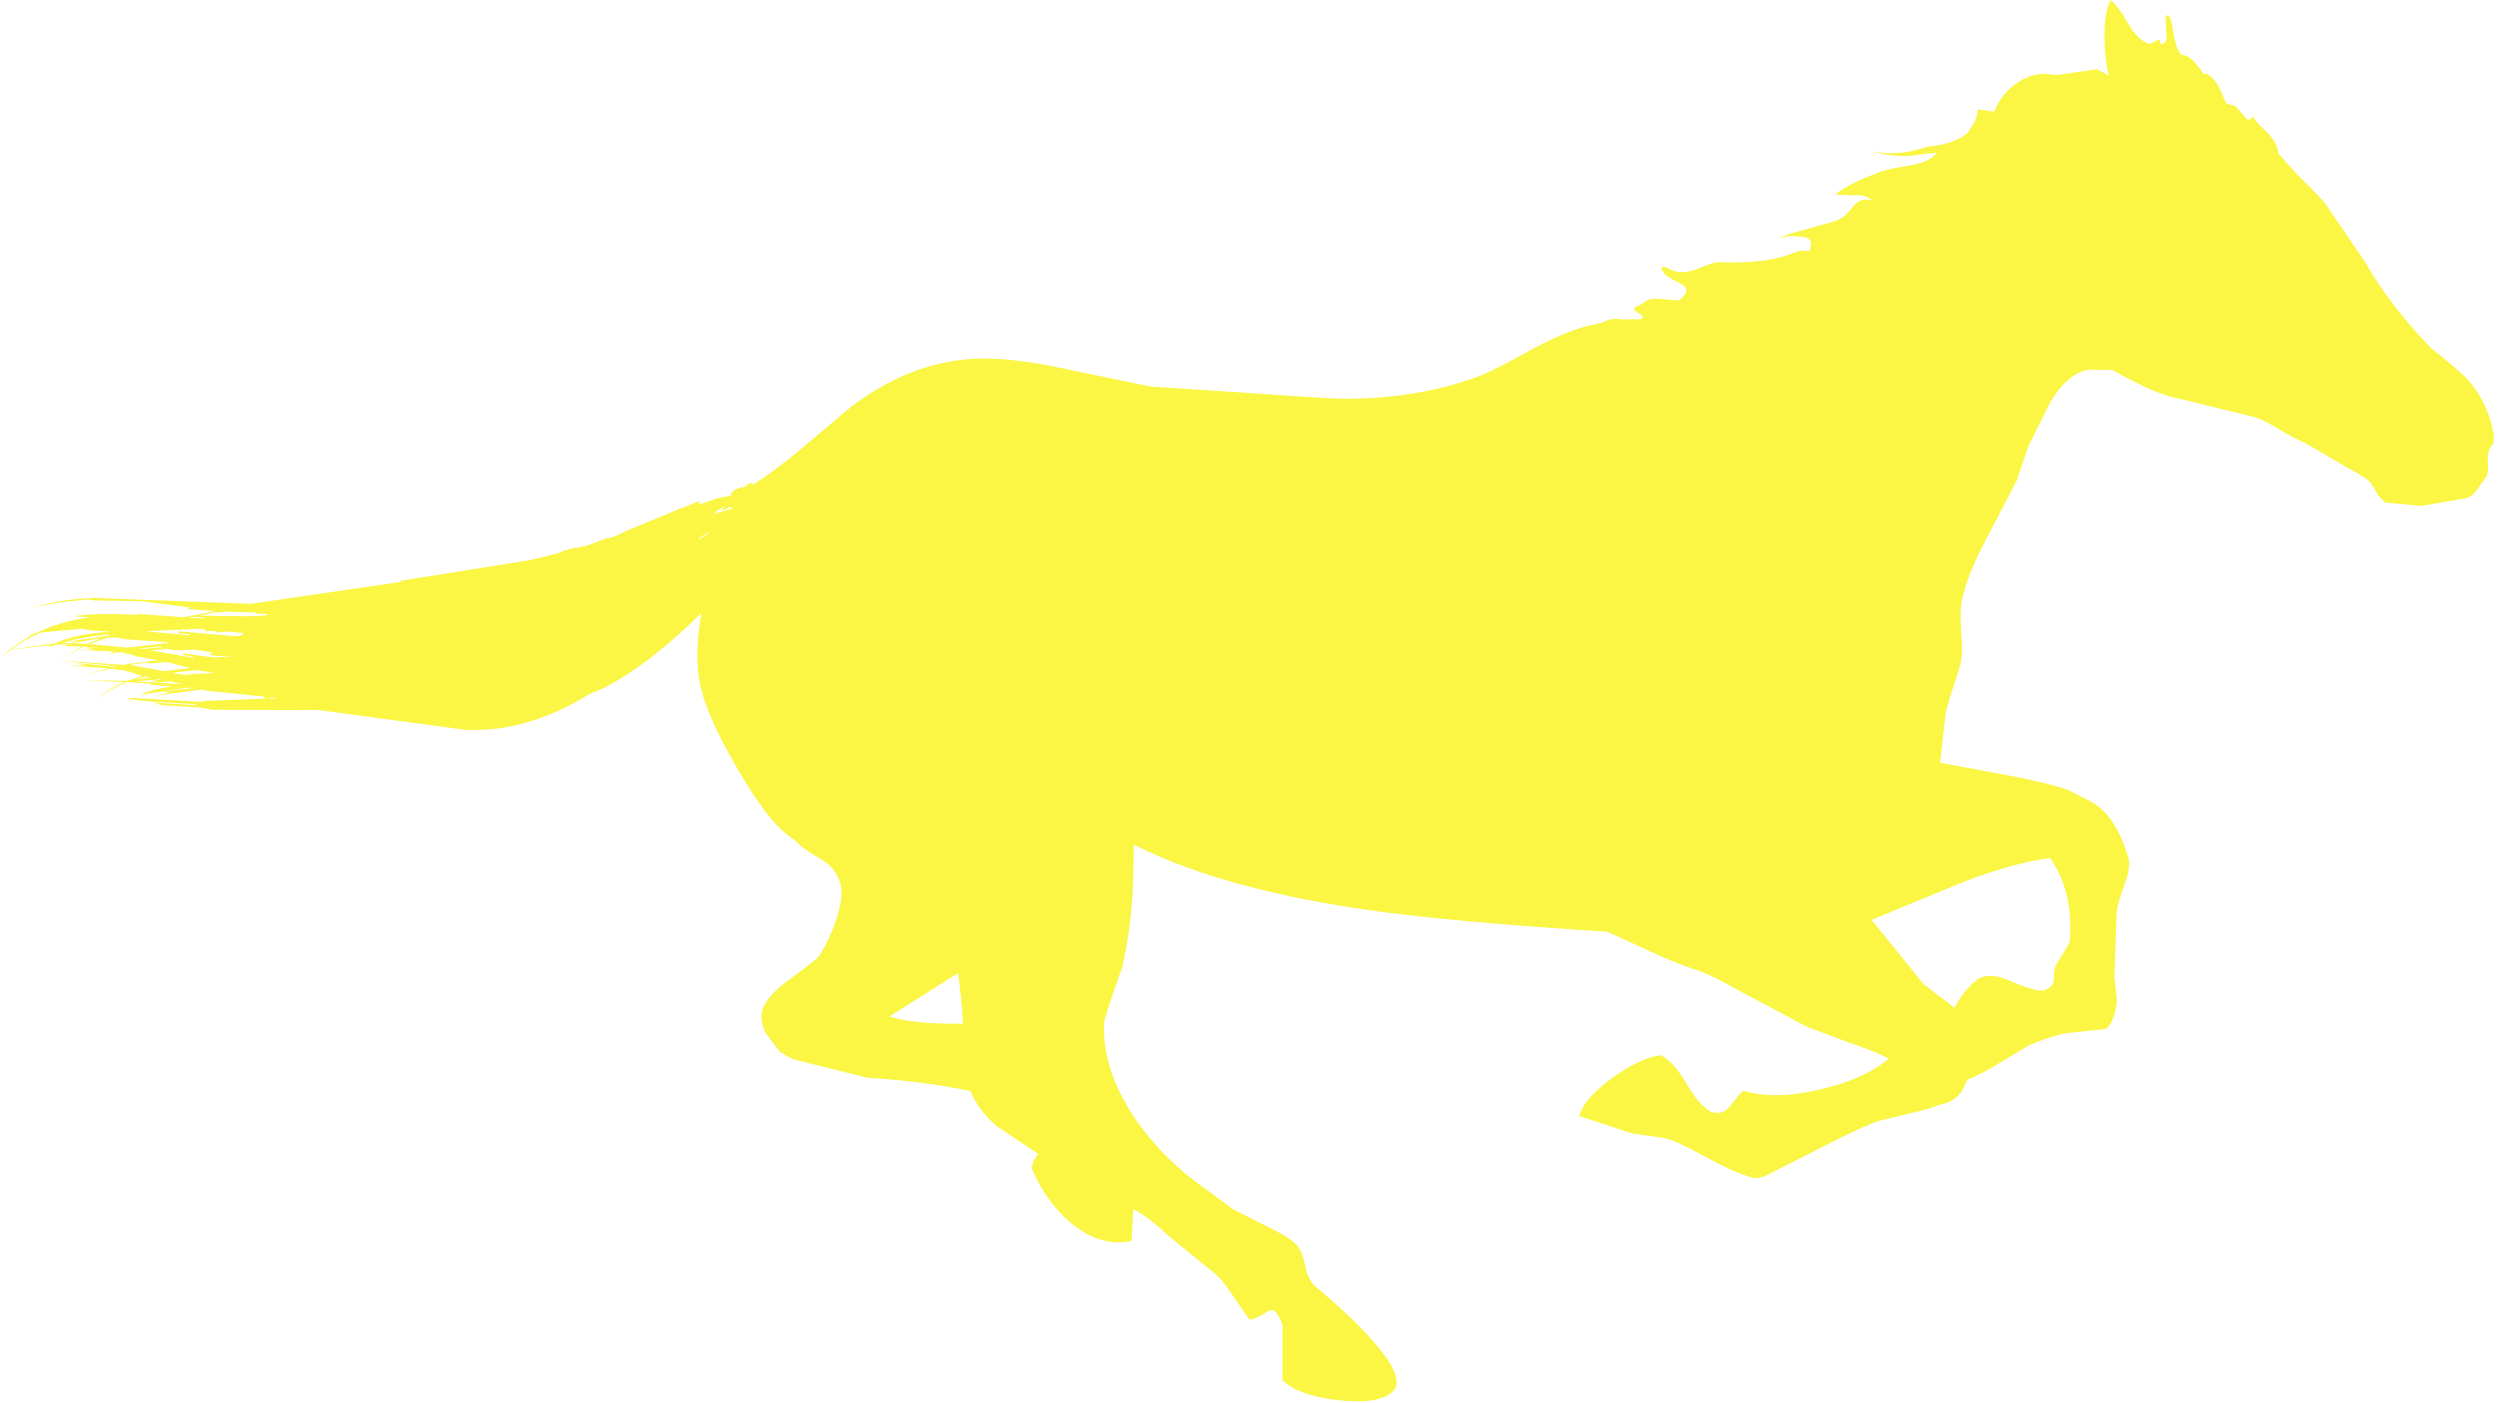
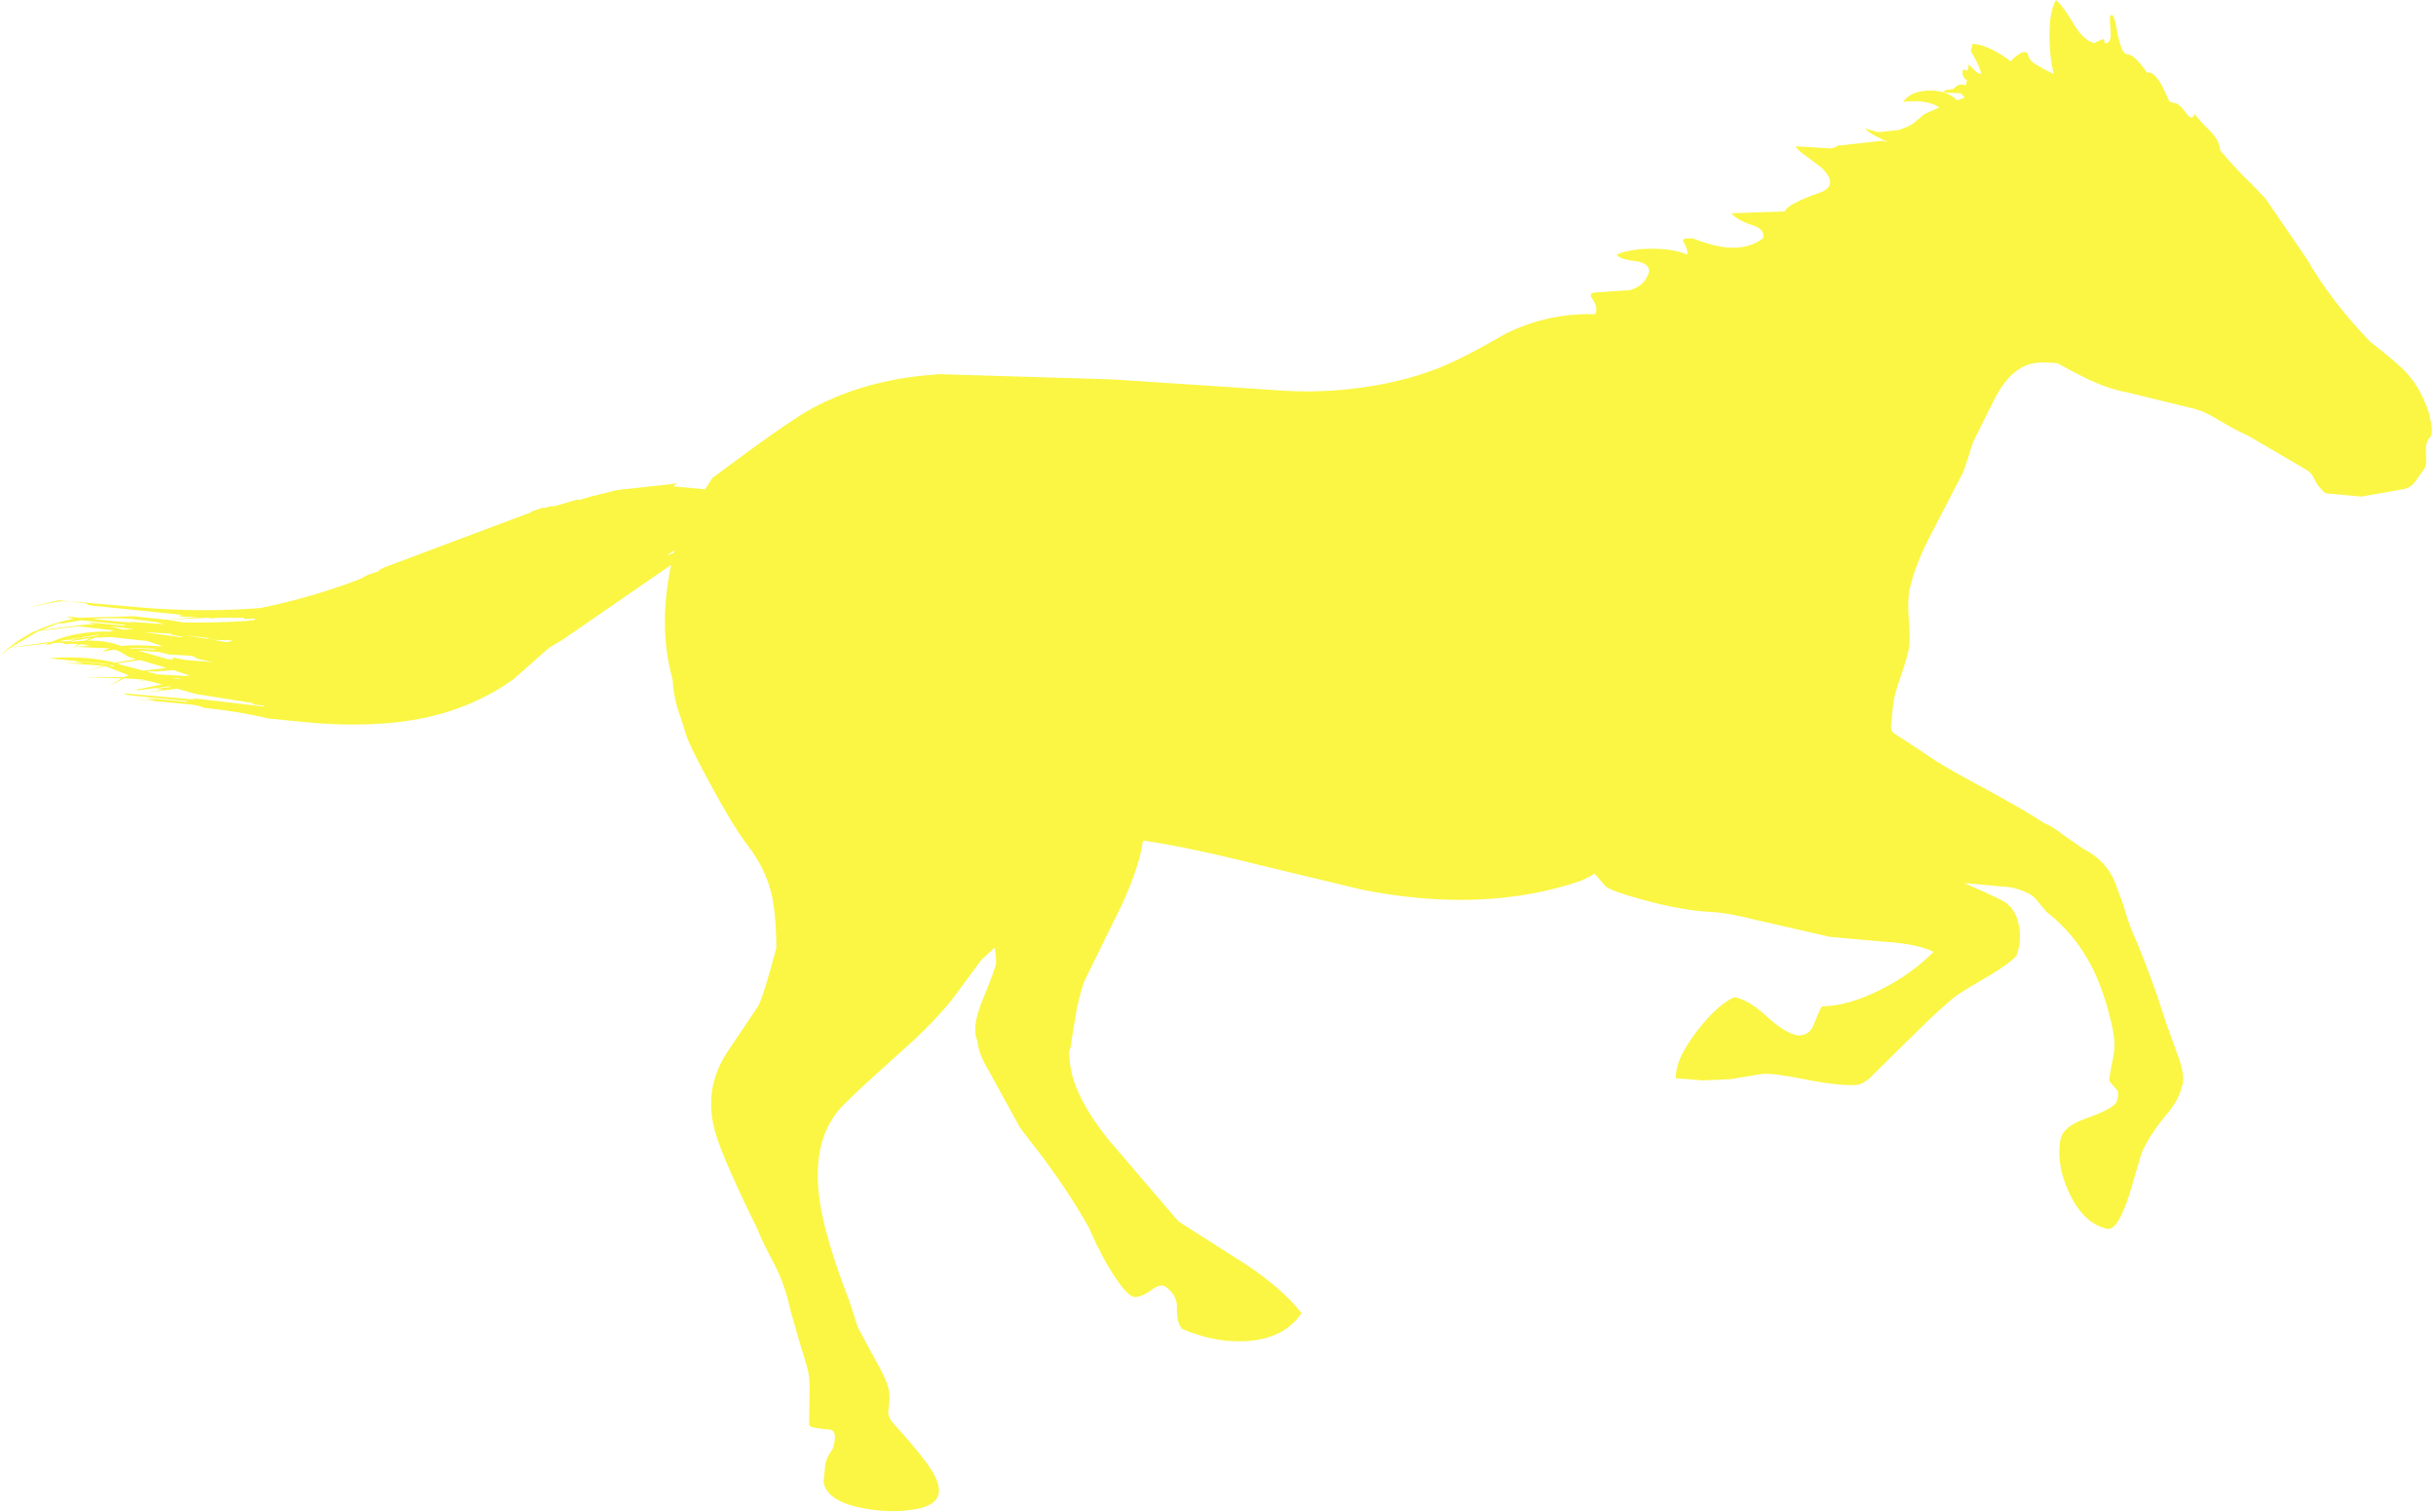
- <svg xmlns="http://www.w3.org/2000/svg" version="1.1" width="401px" height="225px">
-   <g transform="translate(216.75,119.35)">
-     <path d="M 83.45 28.2 L 91.8 38.5 L 96.75 42.3 Q 98.25 39.45 100.2 37.95 Q 102 36.4 105.6 37.95 Q 109.85 39.8 111.2 39.5 Q 112.5 38.9 112.65 38.1 L 112.75 36.25 Q 112.85 35.7 113.55 34.55 L 114.75 32.65 L 115.25 31.65 Q 115.85 23.65 112.1 18.3 Q 106.45 18.95 98.1 22.15 Z M -74.1 43.7 Q -70.15 44.95 -62.3 44.85 Q -62.55 40 -63.1 36.75 Z M -103 -34.05 L -104.45 -33.15 L -104.8 -32.7 L -103.5 -33.55 L -103.1 -33.9 Z M -101.2 -37.35 L -100.45 -38.15 Q -101.85 -37.45 -102.05 -37.1 L -102.4 -36.9 L -99.3 -37.75 L -99.4 -37.85 L -99.3 -37.95 L -99.5 -37.95 L -99.7 -38 L -100.1 -37.85 L -100.45 -37.55 L -100.65 -37.65 Q -100.7 -37.55 -101.2 -37.35 Z M -175.7 -20.9 L -175.7 -21.1 L -180.7 -21.25 L -181.45 -21.1 L -182.15 -21.15 L -184.65 -20.6 L -177.05 -20.5 Q -172.95 -20.6 -174 -20.9 Z M -190.7 -10.35 L -191.05 -10.4 L -195.05 -10.05 L -192.1 -9.9 L -191.5 -9.95 Q -191.1 -10 -191.9 -10.05 Q -192.7 -10.05 -192.3 -10.15 Z M -187.45 -9.6 L -189.45 -10.05 L -191.75 -9.85 Z M -187.8 -11.2 L -187.25 -11.1 L -186.1 -11.15 L -186.05 -11.25 L -187.8 -11.2 L -185.85 -11.3 L -185.85 -11.25 L -182.3 -11.4 L -185.05 -11.85 L -189.1 -11.45 L -187.85 -11.2 Z M -192.55 -10.7 L -193.35 -10.85 L -195.35 -10.3 Z M -192.6 -12.95 L -193.45 -13.05 L -195.9 -12.7 L -190.5 -11.7 L -186.25 -12.2 L -189.95 -13.15 Z M -188.15 -17.8 L -188.1 -18.1 L -179 -17.3 L -178.2 -17.35 L -177.6 -17.8 L -180.1 -18.05 L -180.95 -18 L -182.1 -17.75 L -181.2 -18 L -182.05 -17.95 L -182.05 -18.1 L -182.75 -18.15 L -183.8 -18.1 Q -184.1 -18.15 -183.65 -18.25 L -183.6 -18.3 L -184.65 -18.5 L -193.45 -18.1 L -186.3 -17.45 L -186.3 -17.6 Z M -187.4 -14.3 L -187.35 -14.55 L -182.6 -13.9 L -179.25 -14.05 Q -184.6 -14.15 -182.6 -14.6 L -182.5 -14.65 L -185.55 -15.15 L -188.4 -15.05 L -190 -15.25 L -192.65 -15.05 L -185.8 -13.85 L -185.75 -14 Z M -190.8 -15.55 L -190.8 -15.7 L -194.25 -15.35 L -193.9 -15.25 Z M -189.5 -16.25 L -190.05 -16.35 L -189.85 -16.35 L -196.4 -16.8 L -198.2 -17.1 L -199.55 -17.05 L -202.35 -16.05 L -196.05 -15.45 L -196 -15.5 L -196.2 -15.65 L -195.65 -15.55 Z M -185.75 -20.4 L -185.75 -20.45 L -186.65 -20.3 L -184.1 -20.15 L -184.05 -20.3 Z M -204.3 -15.1 L -201.9 -15.15 Q -201.5 -15.15 -202.3 -15.3 Q -203.1 -15.45 -202.7 -15.5 L -200.75 -15.4 L -203.35 -15.65 L -204.3 -15.1 L -206.6 -13.75 L -203.6 -15.65 L -205.9 -15.7 Q -206.45 -15.75 -205.9 -15.9 L -204.95 -16 L -205.8 -16 L -206.95 -15.6 L -205.95 -16 L -207.7 -15.95 L -209.05 -15.55 L -208.9 -15.75 L -208.55 -15.9 L -215.05 -15.1 L -216.75 -13.75 L -215.3 -15.05 L -215.85 -14.95 L -215.25 -15.1 Q -213.2 -16.7 -211.2 -17.7 L -213 -17.25 L -210.85 -17.85 Q -207.1 -19.7 -202.2 -20.35 L -204.95 -20.5 Q -201.25 -21.1 -194.35 -20.7 L -194.95 -20.9 L -187.35 -20.35 L -185.75 -20.65 L -185.75 -20.7 L -185.5 -20.65 L -182.3 -21.35 L -186.5 -21.65 L -186.5 -21.9 L -185.05 -21.75 L -193.9 -22.9 L -201.7 -23.05 L -202.6 -23.2 Q -208.65 -22.7 -212.25 -21.7 Q -207.55 -23.2 -201.75 -23.45 L -176.5 -22.5 L -152.25 -26.05 Q -152.75 -26.1 -152.45 -26.2 L -133.05 -29.3 Q -130.05 -29.8 -126.5 -30.85 L -126.5 -31 L -125.75 -31.15 L -124.55 -31.55 L -124.5 -31.45 Q -124.5 -31.35 -123.2 -31.75 L -123.15 -31.65 Q -120.15 -32.7 -119.3 -33.1 L -119.25 -32.95 Q -117.25 -33.6 -116.7 -34.05 L -116.65 -33.9 Q -116.65 -34.05 -116.05 -34.3 L -107.7 -37.75 Q -105.7 -38.45 -104.45 -39.1 L -104.8 -38.6 L -104.2 -38.55 L -103.1 -38.95 L -102.65 -39.05 L -101.85 -39.4 L -99.55 -39.85 L -99.55 -39.95 Q -99.1 -40.9 -98.4 -40.95 L -97.9 -41.15 L -98 -41.25 L -97.9 -41.25 L -97.8 -41.3 L -97.7 -41.2 L -97.6 -41.2 L -97.5 -41.1 L -97.4 -41.2 L -97.3 -41.35 L -97.2 -41.25 L -97.1 -41.35 L -97 -41.4 L -97 -41.45 L -96.9 -41.65 L -96.25 -41.9 Q -96.2 -41.85 -96.15 -41.95 L -96 -41.6 Q -92.55 -43.7 -87.9 -47.65 L -80.3 -54.05 Q -70.95 -61.2 -60.6 -61.8 Q -54.85 -62.1 -46.2 -60.25 L -32.25 -57.35 L -5.75 -55.6 Q 1.05 -55.05 7.95 -55.95 Q 15.05 -56.9 20.85 -59.15 Q 22.8 -59.9 28.95 -63.3 Q 34 -66.05 37.95 -67.1 L 40.35 -67.6 Q 41.55 -68.45 43.55 -68.1 L 46.55 -68.15 Q 47.05 -68.65 46.05 -69.15 Q 45.05 -69.65 45.55 -70.15 Q 45.9 -70.15 46.6 -70.6 Q 47.4 -71.2 47.95 -71.35 L 48.85 -71.45 L 52.55 -71.15 Q 54.85 -72.9 52.65 -73.95 Q 50 -75.25 50.15 -75.65 L 49.75 -76.05 Q 49.65 -76.25 50.05 -76.65 L 50.7 -76.35 Q 52.7 -75.2 55 -76.05 L 57.8 -77.1 L 58.7 -77.3 Q 65.4 -77 69.6 -78.3 L 71.8 -79.1 L 73.55 -79.15 Q 74.15 -81 72.8 -81.3 L 70.55 -81.5 L 68.15 -81.15 L 69.3 -81.45 L 70.2 -81.8 L 77.8 -83.95 L 78.75 -84.45 Q 79.15 -84.6 80.7 -86.45 Q 81.8 -87.75 83.55 -87.15 Q 82.45 -88.25 80.55 -88 L 77.55 -88.15 Q 79.9 -89.85 83.1 -91.1 L 84.1 -91.5 Q 85.5 -92.15 88.35 -92.6 Q 91.15 -93 92.3 -93.6 Q 93.25 -94.05 93.95 -94.85 L 91.5 -94.6 Q 87.35 -93.85 83.55 -95.15 Q 87.25 -94.2 91.7 -95.6 L 92.6 -95.85 Q 95.8 -96.1 98.05 -97.45 L 98.85 -98.05 L 99.9 -99.65 Q 100.45 -100.7 100.5 -101.8 L 103.15 -101.45 Q 104.25 -104.35 106.85 -106.1 Q 109.65 -107.95 112.5 -107.35 L 113.5 -107.35 L 119.6 -108.25 L 121.5 -107.25 Q 120.8 -110.15 120.8 -113.6 Q 120.8 -117.5 121.8 -119.35 Q 123 -118.4 124.75 -115.35 Q 126.2 -112.9 128 -112.3 L 129.1 -112.8 Q 129.8 -113.25 129.8 -112.3 Q 130.9 -112.2 130.75 -113.95 Q 130.55 -116.45 130.65 -116.7 Q 131.3 -117.6 131.8 -114.5 Q 132.4 -110.8 133.35 -110.5 Q 134.55 -110.65 136.75 -107.45 Q 137.2 -107.7 137.95 -107 Q 138.75 -106.25 139.35 -105 L 140.35 -102.75 L 141.2 -102.5 Q 141.8 -102.6 143.1 -100.85 Q 144.1 -99.5 144.55 -100.75 Q 144.9 -100 146.95 -98.05 Q 148.5 -96.5 148.7 -94.75 Q 151.9 -91.05 153.55 -89.55 L 156.05 -86.95 L 162.75 -77.1 Q 166.6 -70.35 173.2 -63.5 Q 177.85 -59.85 179.2 -58.3 Q 181.5 -55.75 182.8 -51.7 L 183.25 -49.65 Q 183.35 -48.25 182.9 -47.8 Q 182.2 -47.1 182.3 -45.2 Q 182.45 -43.3 181.95 -42.75 L 180.5 -40.7 Q 179.65 -39.55 178.55 -39.4 L 171.7 -38.2 L 165.8 -38.75 Q 164.55 -39.9 164.1 -41 L 163.5 -41.9 L 162.95 -42.45 L 161.05 -43.65 Q 159.7 -44.3 159.15 -44.7 L 153.25 -48.15 Q 151.2 -49.05 148.55 -50.65 Q 146.3 -52 144.85 -52.45 L 133.85 -55.15 Q 131.1 -55.65 128.4 -56.8 Q 126.95 -57.35 122.05 -60 L 118.25 -60.05 Q 114.8 -59.45 112.05 -54.7 L 108.55 -47.65 L 106.75 -42.3 L 101.8 -32.8 Q 98.7 -26.95 97.9 -22.85 Q 97.6 -21.2 97.8 -18.35 Q 98.05 -15.25 97.9 -13.95 Q 97.7 -12.4 96.55 -9.15 Q 95.45 -5.9 95.25 -4.25 L 94.45 3 L 103.9 4.75 Q 109.95 5.85 113.6 6.9 L 114.5 7.25 L 114.55 7.15 L 118.7 9.25 Q 120.35 10.2 121.4 11.55 Q 123.35 13.95 124.6 18.1 Q 125.1 19.75 124 22.6 Q 122.75 25.9 122.75 27.5 L 122.4 37.25 L 122.8 41.2 Q 122.65 42.85 122.1 44.2 Q 121.55 45.45 120.95 45.7 L 114.95 46.35 Q 112.85 46.6 108.85 48.25 Q 108.6 48.35 104.65 50.75 Q 100.85 53.1 98.85 53.8 L 98.4 54.7 Q 97.4 57.3 94.4 57.85 Q 92.75 58.55 89.5 59.25 L 84.6 60.45 Q 82.15 61.25 75.7 64.55 L 66.75 69.1 Q 65.3 69.8 64.3 69.55 Q 61.45 68.75 56.5 66.05 Q 51.9 63.5 50.2 63.2 L 45 62.45 L 36.55 59.65 Q 37.1 57.85 38.75 56.2 Q 40.7 54.2 43.55 52.4 Q 47.05 50.2 49.65 49.9 Q 51.75 51 53.7 54.35 Q 55.7 57.85 57.6 58.95 Q 59.5 59.65 60.75 58.05 Q 62.55 55.75 62.9 55.6 Q 68 57.15 75.4 55.35 Q 82.4 53.7 86.2 50.45 Q 84.2 49.35 79.75 47.85 L 73 45.3 L 62.1 39.5 Q 58 37.15 55.7 36.35 Q 52.15 35.25 46.95 32.8 L 41.05 30.1 Q 15.85 28.5 2.6 26.6 Q -18.35 23.6 -31.75 17.6 L -34.9 16.15 Q -34.9 21.5 -35.15 25.05 Q -35.55 30.4 -36.7 35.65 L -38.2 39.95 Q -39.6 44 -39.65 44.8 Q -39.95 52.15 -34.85 59.8 Q -30.2 66.75 -22.55 71.95 L -19 74.6 L -13.75 77.25 Q -10.15 78.95 -8.9 80.2 Q -7.85 81.25 -7.4 83.7 Q -6.95 86 -5.75 87 Q 0.8 92.5 4.2 96.6 Q 8.65 101.95 6.65 103.85 Q 4.4 105.95 -2.05 105.25 Q -8.4 104.55 -11.05 102.05 L -11.05 93.2 Q -12 90.2 -13.3 90.95 Q -15.7 92.4 -16.35 92.3 L -18.85 88.7 Q -20.35 86.35 -21.55 85.2 L -29.6 78.65 Q -32.2 76.1 -34.95 74.6 L -35.25 79.7 Q -40.25 80.75 -45 76.8 Q -48.95 73.45 -51.2 68.2 Q -51.25 66.9 -50.2 65.75 L -56.85 61.3 Q -59.85 58.75 -61.1 55.65 Q -69.1 54 -77.5 53.55 L -87.95 50.95 Q -90.05 50.55 -91.25 49.55 L -91.5 49.55 L -93.85 46.5 Q -94.8 44.8 -94.55 43.1 Q -94.2 40.75 -90.2 37.8 Q -85.65 34.5 -85.25 33.85 Q -83.45 30.85 -82.5 27.75 Q -81.4 24.25 -81.95 22.4 Q -82.7 19.85 -85 18.5 Q -88.15 16.7 -89 15.65 L -90.7 14.35 Q -93.7 12 -98.15 4.5 Q -102.4 -2.7 -104 -7.75 L -104 -8.6 L -104.1 -8.15 Q -105.6 -13.25 -104.25 -21 Q -113.05 -12.4 -120.1 -8.9 L -122.15 -8.05 Q -132.35 -1.75 -142.25 -2.3 L -165.575 -5.45 L -182.65 -5.5 L -184.55 -5.85 L -192.4 -6.35 L -191.05 -6.3 Q -190.55 -6.3 -191.5 -6.45 Q -192.4 -6.65 -191.95 -6.65 L -185.45 -6.25 L -185.45 -6.4 L -192.85 -6.85 Q -197.75 -7.3 -195.6 -7.4 L -183.95 -6.75 L -184.5 -6.9 L -172.45 -7.35 L -172.45 -7.5 L -174.3 -7.3 L -174.35 -7.6 L -174.2 -7.6 L -183.6 -8.55 L -184.3 -8.75 L -191.95 -7.75 L -189.6 -8.3 Q -189.2 -8.4 -190 -8.35 Q -190.85 -8.35 -190.45 -8.45 L -185.5 -9 L -186.55 -9.05 L -193.7 -8 Q -194.25 -7.9 -193.75 -8.15 Q -192.15 -8.8 -189.15 -9.25 L -191.75 -9.45 Q -192.85 -9.5 -192.65 -9.7 L -193 -9.75 L -193.85 -9.6 L -193.2 -9.75 L -196.35 -9.95 Q -199.1 -8.85 -201.3 -7.25 Q -199.2 -8.95 -196.75 -9.95 L -203.05 -10.25 L -196.35 -10.15 L -193.85 -10.95 L -194.8 -11.15 Q -194.75 -11.25 -196.6 -11.75 L -199 -12.1 L -202.75 -11.15 L -199.4 -12.15 L -205.85 -12.6 L -203.1 -12.6 Q -202.65 -12.6 -203.55 -12.75 Q -204.5 -12.9 -204 -12.95 L -198.5 -12.4 L -198.15 -12.5 L -207.75 -13.45 L -196.9 -12.7 L -196.5 -12.8 L -191.5 -13.45 L -194.8 -14.05 L -196.1 -14.5 L -197.7 -14.15 L -196.25 -14.55 L -196.35 -14.55 L -197.4 -14.75 L -199.45 -14.5 L -198.4 -14.85 Z M -205.05 -16.2 L -202.75 -16.05 L -200.5 -17 Z M -204.4 -16.4 Q -203.95 -16.5 -204.85 -16.45 Q -205.75 -16.35 -205.35 -16.5 L -199.25 -17.4 L -199.15 -17.4 L -199.15 -17.55 Q -202.8 -17.35 -206.25 -16.35 L -206.85 -16.2 L -205.25 -16.2 Z M -202.65 -18.3 L -203.5 -18.5 L -210.2 -17.9 Q -212.9 -16.7 -215 -15.15 L -208 -16.15 Q -204.25 -17.8 -198.8 -18 Z" fill="#FAF643" />
+ <svg xmlns="http://www.w3.org/2000/svg" version="1.1" width="398px" height="247px">
+   <g transform="translate(212.65,116.85)">
+     <path d="M -102.5 -26.9 L -103.75 -26.05 L -102.55 -26.5 L -102.45 -26.95 Z M -175.5 -11.9 L -174.55 -12.2 L -177.9 -12.3 Z M -179.1 -12.55 L -178.65 -12.6 L -182.55 -13.05 L -178.7 -12.45 L -178.7 -12.55 L -177.45 -12.5 L -178.5 -12.6 Z M -183.3 -5.85 L -183.3 -6 L -184.5 -6.05 Z M -187.4 -10.7 L -187.4 -10.85 L -191.6 -11 L -191.3 -10.9 Z M -184.4 -9.15 L -184.35 -9.4 L -182.35 -9 L -177.7 -8.65 Q -181 -9.2 -180.85 -9.55 L -181.65 -9.7 L -185.1 -9.9 L -186.65 -10.3 L -190.15 -10.55 L -185.3 -9.15 L -184.3 -9.1 Z M -184.35 -7.35 L -187.3 -7.1 L -188.15 -7.15 L -188.65 -7.1 L -186.9 -6.65 L -181.7 -6.35 L -182.45 -6.5 L -181.6 -6.45 Z M -201.25 -12.05 L -200.6 -12 L -198.8 -12.15 L -197.85 -12.6 Z M -192.95 -8.25 L -193.45 -8.4 L -192.95 -8.2 L -192.95 -8.25 L -189.25 -7.25 L -185.45 -7.7 L -189.8 -9 L -193.45 -8.45 Z M -194.8 -8.15 L -194.1 -7.9 L -194.05 -8.05 L -194.55 -8.2 Z M -194.55 -12.75 L -197.1 -12.65 L -198.4 -12.15 Q -195.35 -12.25 -192.9 -11.3 L -192.75 -11.3 L -192.8 -11.35 L -192.65 -11.3 Q -190.65 -11.55 -186.05 -11.2 L -186.55 -11.35 L -186.35 -11.35 L -188.6 -12.1 Z M -194.75 -14.5 L -192.55 -13.95 L -190.8 -14.05 Z M -195.4 -13.1 L -195.4 -13.2 L -195.8 -13.1 Z M -196.75 -13 L -196.3 -13.2 L -202.35 -12.2 L -202.95 -12.05 L -201.4 -12.05 L -200.55 -12.3 Q -200.15 -12.45 -201 -12.3 Q -201.9 -12.15 -201.5 -12.3 Z M -184.65 -13.1 L -184.65 -13.3 L -189.2 -13.55 L -182.9 -12.7 L -182.9 -12.85 Z M -185.45 -15.6 L -182.5 -15.1 L -182.5 -15.15 Q -179 -15.05 -174.7 -15.25 Q -170 -15.45 -171.15 -15.75 L -172.8 -15.7 L -172.8 -15.9 L -177 -15.9 L -178.05 -15.8 L -178.75 -15.9 L -185.45 -15.6 L -180.35 -16 L -183.25 -16.1 L -183.25 -16.35 L -182.2 -16.3 L -197.7 -17.9 Q -198.45 -18 -198.45 -18.2 L -200.65 -18.5 Q -201.9 -18.7 -203.5 -18.5 L -208.15 -17.55 L -203.1 -18.75 L -188.05 -17.45 Q -178.4 -16.8 -170.05 -17.5 Q -161.8 -19.2 -154.3 -22.05 Q -153.65 -22.25 -153.35 -22.5 L -152.45 -22.95 L -150.5 -23.6 Q -151 -23.55 -150.75 -23.7 L -149.95 -24.1 L -125.85 -33.15 L -125.9 -33.25 L -123.9 -33.9 L -123.85 -33.8 L -122.35 -34.2 L -122.3 -34.05 L -118.25 -35.25 L -118.2 -35.1 L -115.45 -35.9 L -115.4 -35.75 Q -115.445 -35.901 -114.75 -36.05 L -111.95 -36.75 L -102 -37.85 Q -102 -37.8 -102.5 -37.5 Q -102.8 -37.3 -101.95 -37.3 L -97.45 -36.9 L -96.25 -38.75 Q -83.9 -48 -80 -50.1 Q -70.8 -55.05 -59 -55.7 L -30.9 -54.85 L -4.3 -53.1 Q 2.45 -52.55 9.35 -53.45 Q 16.5 -54.4 22.25 -56.65 Q 26.15 -58.15 33.4 -62.35 Q 40.35 -65.75 47.95 -65.5 Q 48.55 -66.5 47.55 -67.95 Q 46.8 -68.95 47.95 -69.05 L 53.7 -69.45 Q 56.3 -70.25 56.8 -72.6 Q 56.7 -73.9 54.45 -74.2 Q 51.9 -74.5 51.5 -75.25 Q 53.7 -76.2 57.25 -76.2 Q 60.8 -76.2 63 -75.25 Q 63.2 -75.95 62.4 -77.35 Q 62 -78 63.9 -77.9 Q 67.35 -76.55 69.75 -76.4 Q 73.05 -76.15 75.4 -77.9 Q 75.8 -79.3 73.8 -80 Q 71.05 -80.9 70.25 -82 L 78.95 -82.3 Q 79.45 -83.55 84.5 -85.3 Q 88 -86.5 84.95 -89.45 L 82.7 -91.15 Q 81.15 -92.2 80.7 -92.95 L 86.45 -92.6 Q 86.7 -92.55 87.65 -93.05 L 94.9 -93.85 L 96 -93.6 L 95.15 -93.95 Q 92.8 -95 92.05 -95.85 L 94.2 -95.25 L 97.55 -95.6 Q 99.15 -96.15 99.85 -96.6 L 101.75 -98.2 L 104.2 -99.3 Q 102.15 -100.65 98.3 -100.2 Q 99.45 -101.95 102.5 -102.05 Q 105.5 -102.1 107.1 -100.45 L 108.35 -100.9 L 107.75 -101.6 L 105.45 -101.7 Q 104.5 -101.8 105.35 -102.15 L 106.5 -102.3 Q 107.35 -103.35 108.55 -102.9 L 108.7 -103.8 Q 107.8 -104.2 108.05 -105.5 L 108.85 -105.3 L 109 -106.3 L 110.4 -104.95 L 111.1 -104.75 Q 110.5 -106.75 109.35 -108.45 L 109.65 -109.7 Q 112.3 -109.5 115.85 -106.85 Q 117.65 -108.65 118.4 -108.3 L 118.65 -108.15 Q 118.7 -107.05 120.15 -106.2 Q 120.95 -105.7 122.9 -104.75 Q 122.2 -107.65 122.2 -111.1 Q 122.2 -115 123.25 -116.85 Q 124.4 -115.9 126.2 -112.85 Q 127.65 -110.4 129.45 -109.8 L 130.55 -110.3 Q 131.2 -110.75 131.2 -109.8 Q 132.3 -109.7 132.2 -111.45 Q 132 -113.9 132.1 -114.2 Q 132.7 -115.1 133.2 -112 Q 133.85 -108.3 134.75 -108 Q 136 -108.1 138.15 -104.95 Q 138.65 -105.2 139.4 -104.5 Q 140.15 -103.75 140.75 -102.5 L 141.8 -100.25 L 142.6 -100 Q 143.25 -100.1 144.55 -98.35 Q 145.5 -97 145.95 -98.25 Q 146.3 -97.55 148.35 -95.55 Q 149.95 -94 150.1 -92.25 Q 153.15 -88.7 154.95 -87.05 L 157.45 -84.45 L 164.2 -74.6 Q 168.15 -67.7 174.6 -61 Q 179.3 -57.35 180.65 -55.8 Q 182.95 -53.25 184.25 -49.2 L 184.65 -47.15 Q 184.75 -45.75 184.3 -45.3 Q 183.6 -44.6 183.7 -42.7 Q 183.85 -40.75 183.4 -40.2 L 181.95 -38.15 Q 181.1 -37.05 179.95 -36.9 L 173.15 -35.7 L 167.25 -36.25 Q 166 -37.4 165.5 -38.5 Q 165.2 -39.3 164.4 -39.95 L 154.65 -45.65 Q 152.6 -46.55 149.95 -48.15 Q 147.7 -49.5 146.25 -49.95 L 135.25 -52.65 Q 132.45 -53.15 129.8 -54.3 Q 128 -55 123.5 -57.5 Q 121.05 -57.75 119.7 -57.5 Q 116.15 -56.95 113.5 -52.2 L 109.95 -45.1 Q 109.55 -44.3 109.05 -42.5 L 108.15 -39.8 L 103.2 -30.25 Q 100.1 -24.4 99.3 -20.3 Q 99 -18.65 99.2 -15.85 Q 99.45 -12.75 99.3 -11.45 Q 99.15 -9.9 98 -6.65 Q 96.85 -3.4 96.65 -1.7 L 96.3 1.85 Q 96.25 2.7 97.05 3.15 L 101.2 5.85 Q 104.2 8.05 110.95 11.65 Q 118.2 15.55 121.3 17.65 Q 122.4 18 124.55 19.65 L 127.7 21.85 Q 131.2 23.6 132.75 26.95 L 134.25 31 Q 135.1 34 135.9 35.8 Q 138.65 42.1 141.35 50.6 L 143.4 56.25 Q 144.45 59.5 143.8 60.8 Q 143.3 62.95 141.3 65.3 Q 138.75 68.3 137.3 71.4 L 135.2 78.5 Q 133.3 84.3 131.65 83.95 Q 127.9 83.15 125.55 78.35 Q 123.3 73.75 123.95 69.6 Q 124.25 67.3 127.95 66 Q 132.25 64.5 133.1 63.35 Q 133.65 62 133.25 61.3 L 132.05 59.9 Q 131.85 59.6 132.4 57 Q 133.05 54.1 132.7 52.45 L 132.55 51.4 Q 131.3 45.45 129.1 41.1 Q 126.3 35.7 121.7 32.15 L 119.95 30.05 Q 119 28.9 115.95 28.15 L 108.25 27.45 Q 115.2 30.45 115.4 30.95 Q 116.4 31.8 116.85 33.1 Q 117.95 36.2 116.8 39.35 Q 115.4 40.8 112.15 42.7 Q 107.8 45.25 107.2 45.7 Q 105.1 47.2 99.95 52.3 L 92.8 59.35 Q 91.55 60.4 90.55 60.45 Q 87.6 60.6 82.1 59.5 Q 76.9 58.45 75.2 58.65 L 70.05 59.5 L 65.5 59.7 L 61.15 59.35 Q 61.1 57.65 62.15 55.45 Q 63.45 52.95 65.6 50.4 Q 68.3 47.2 70.7 46.1 Q 73 46.5 75.9 49.15 Q 78.85 51.9 81 52.35 Q 83 52.45 83.7 50.55 Q 84.75 47.9 85.05 47.6 Q 89.35 47.55 94.75 44.8 Q 99.7 42.3 103.25 38.7 Q 100.75 37.4 95.35 37.05 L 86.35 36.25 L 74.35 33.5 Q 69.75 32.35 67.35 32.2 Q 62.45 32 56 30.25 Q 50.5 28.75 49.7 28 L 47.85 25.9 Q 47.15 26.45 45.45 27.15 Q 29.7 32.45 9.95 28.55 L -7.3 24.4 Q -18.45 21.6 -25.9 20.5 Q -26.45 24.55 -29.2 30.65 L -35.35 43.2 Q -35.95 44.4 -36.75 48.15 L -37.55 53 Q -37.6 54.1 -38 55.1 L -37.9 56.2 Q -37.6 61.9 -31.4 69.55 L -20.5 82.3 L -19.95 82.85 L -8.9 89.9 Q -3 93.85 0 97.75 Q -2.9 101.95 -9.05 102.3 Q -14.25 102.6 -19.5 100.3 Q -20.45 99.3 -20.35 96.85 Q -20.3 94.65 -22.4 93.3 Q -23.25 93 -24.45 93.9 Q -25.9 95 -27.15 95.1 Q -28.15 95.2 -30.1 92.4 Q -31.8 90 -33.3 86.85 L -33.35 86.85 L -34.7 83.85 Q -37.45 78.85 -41.95 72.7 L -45.95 67.5 L -51.15 58.05 Q -52.85 55.2 -52.95 53.25 L -53 53.15 Q -53.95 50.95 -52.05 46.4 Q -49.9 41.15 -49.9 40.45 Q -49.9 39.25 -50.15 38 L -52.35 40.05 L -57 46.35 Q -59.7 49.75 -63.65 53.4 L -69.2 58.4 Q -74.65 63.35 -75.7 64.65 Q -80.05 70 -78.75 79.2 Q -77.95 85.25 -73.85 95.85 L -72.5 100.05 L -69.7 105.25 Q -67.7 108.7 -67.4 110.45 Q -67.2 111.6 -67.5 113.55 Q -67.65 114.7 -66.7 115.75 Q -61 122 -59.85 124.5 Q -57.75 128.8 -62.95 129.75 Q -67.05 130.5 -71.7 129.6 Q -77.45 128.5 -78.1 125.4 L -77.8 122.4 Q -77.65 121.4 -76.6 119.9 Q -75.65 116.9 -77.15 116.75 Q -79.95 116.55 -80.45 116.1 L -80.4 111.75 Q -80.25 109 -80.6 107.35 Q -80.85 106.15 -82.05 102.35 L -83.5 97.3 Q -84.35 93.2 -86.1 89.8 Q -88.35 85.55 -88.85 84.1 Q -94.2 73.25 -95.65 68.65 Q -97.95 61.2 -93.75 54.95 L -88.8 47.6 Q -87.85 45.8 -85.8 38 Q -85.85 33.95 -86.25 31.1 Q -86.95 25.9 -90.45 21.35 Q -92.8 18.3 -96.45 11.55 Q -99.9 5.25 -100.55 3.25 Q -101 1.65 -102 -1.25 Q -102.7 -3.75 -102.75 -5.8 Q -105.15 -14.3 -103 -24.55 L -120.75 -12.3 L -122.95 -11 L -128.65 -5.95 Q -133.3 -2.5 -139.6 -0.5 Q -144.95 1.15 -151.3 1.45 Q -156.55 1.75 -162.9 1.15 L -168.85 0.55 Q -173.6 -0.6 -179.5 -1.2 Q -179.5 -1.4 -181.25 -1.7 L -190.15 -2.55 L -187.5 -2.4 Q -187.05 -2.4 -187.9 -2.55 Q -188.8 -2.75 -188.35 -2.75 L -182.1 -2.15 L -182.1 -2.3 L -189.2 -3 Q -193.55 -3.4 -191.85 -3.5 L -180.5 -2.5 Q -181.15 -2.6 -181.15 -2.75 L -169.55 -1.4 L -169.55 -1.55 L -171.35 -1.75 L -171.3 -1.95 L -180.7 -3.45 L -183.65 -4.3 L -188.5 -3.75 L -186.15 -4.15 Q -185.8 -4.2 -186.55 -4.25 Q -187.35 -4.25 -186.95 -4.35 L -184.65 -4.6 L -184.95 -4.7 L -190.1 -4.05 Q -190.55 -4 -190.15 -4.2 L -186.15 -5 L -188 -5.5 L -188.1 -5.5 L -189 -5.7 L -190.2 -5.6 L -189 -5.8 L -189.15 -5.8 L -192.35 -6 L -194.95 -4.7 L -192.75 -6 L -199.1 -6.2 L -192.35 -6.2 L -191.6 -6.5 L -195.45 -8 L -198.65 -7.15 L -195.7 -8.05 L -202.05 -8.5 L -199.3 -8.5 Q -198.85 -8.5 -199.75 -8.65 Q -200.65 -8.75 -200.2 -8.8 L -195.1 -8.25 L -194.85 -8.3 L -203.9 -9.2 Q -204.8 -9.35 -203.9 -9.35 Q -198.2 -9.65 -194.5 -8.65 L -196.5 -9.25 L -193.85 -8.55 L -190.45 -9.15 L -191.7 -9.55 L -193 -10.35 L -194.05 -10.1 L -193.1 -10.35 L -193.15 -10.4 L -193.9 -10.7 L -195.75 -10.4 Q -196.1 -10.3 -195.7 -10.55 L -194.7 -10.9 L -200.4 -11.15 L -198.15 -11.3 Q -197.8 -11.35 -198.35 -11.4 L -199.05 -11.55 L -199.65 -11.55 Q -200.262 -11.263 -200.85 -10.9 L -199.9 -11.6 L -200.85 -11.65 Q -203.05 -11.55 -202.05 -11.8 L -202.1 -11.8 L -202.8 -11.55 L -202.15 -11.8 L -203.7 -11.8 L -205.1 -11.4 L -204.95 -11.6 L -204.65 -11.75 L -211 -11 L -212.65 -9.65 L -211.25 -10.95 L -211.75 -10.85 L -211.2 -11 Q -209.3 -12.55 -207.25 -13.55 L -208.95 -13.15 L -207 -13.65 Q -204.2 -15 -200.6 -15.75 Q -202.5 -16.15 -201.15 -16.05 L -199.6 -15.9 L -190.8 -16.15 L -185.65 -15.6 Z M -190.9 -15.05 L -191.45 -15.2 L -192.85 -15.35 L -185.85 -14.85 L -187.15 -15.2 L -191.5 -15.75 Q -194.65 -15.95 -197.6 -15.7 Z M -210.9 -11.05 L -204.15 -12 Q -200.2 -13.75 -194.45 -13.65 L -194.35 -13.7 Q -194.55 -13.7 -194.55 -13.8 L -193.7 -13.8 L -199.85 -14.5 L -206.3 -13.75 Z M -203.2 -14.95 L -205.85 -13.9 L -199 -14.75 L -197.65 -14.8 L -199.65 -15 L -197.2 -14.8 Q -196.8 -14.75 -197.6 -14.95 Q -198.4 -15.15 -198 -15.15 L -192.3 -14.6 L -192.3 -14.75 L -199.4 -15.5 L -202.2 -15 Z" fill="#FAF643" />
  </g>
</svg>
